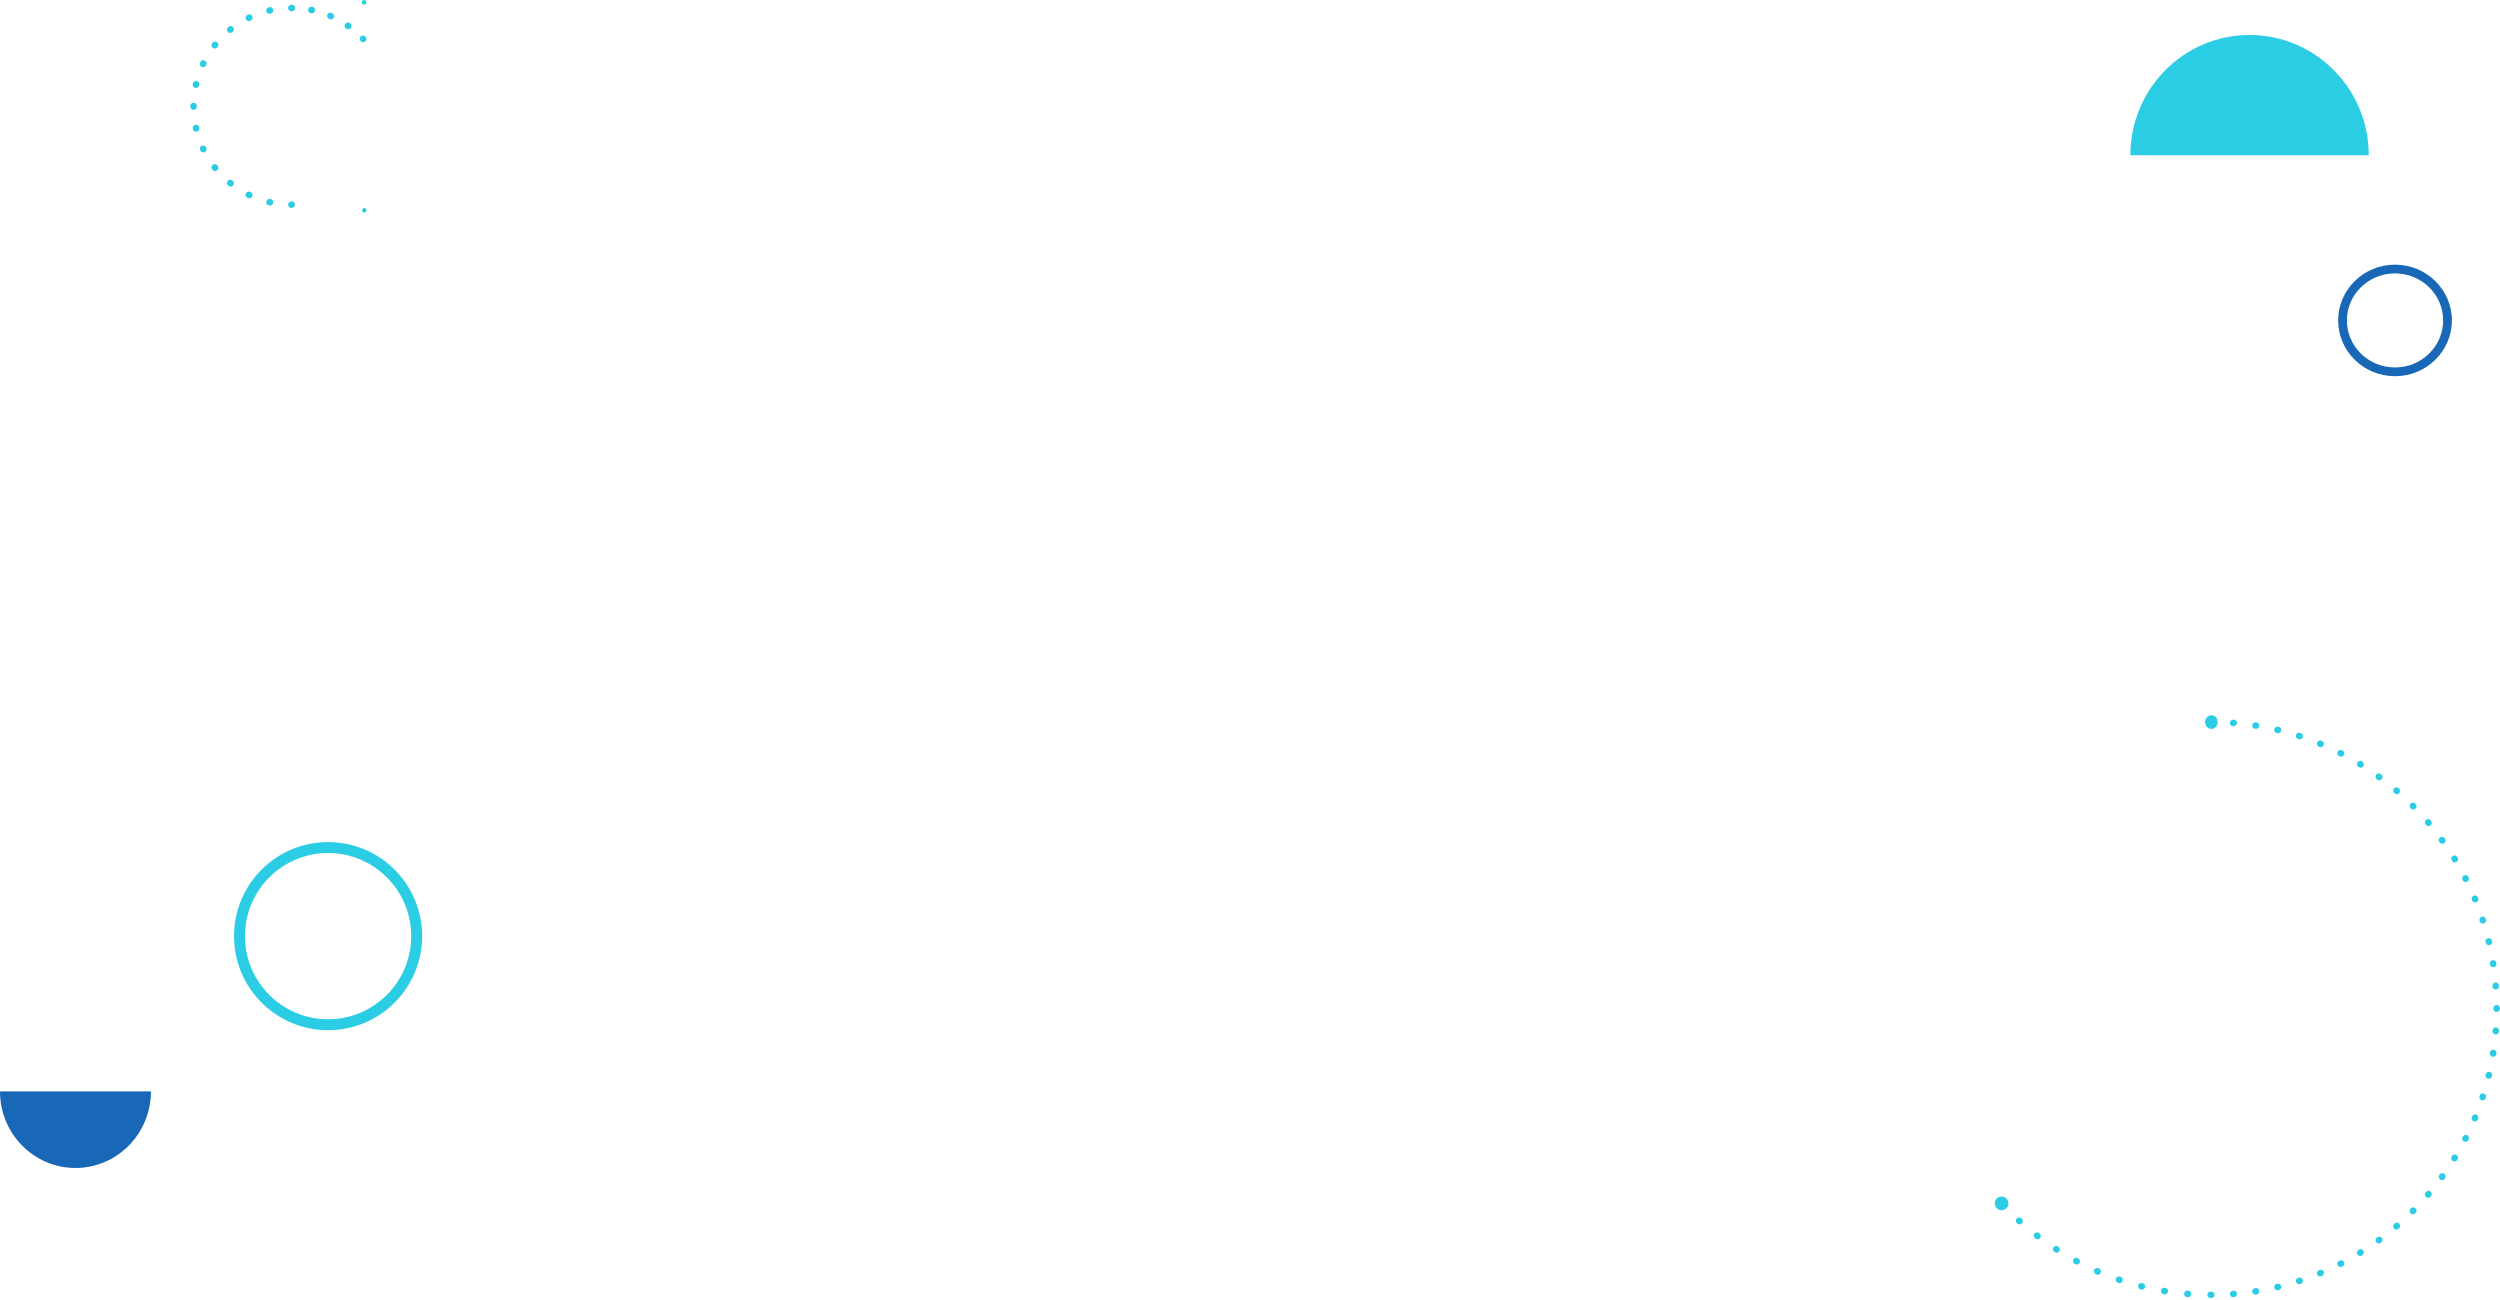
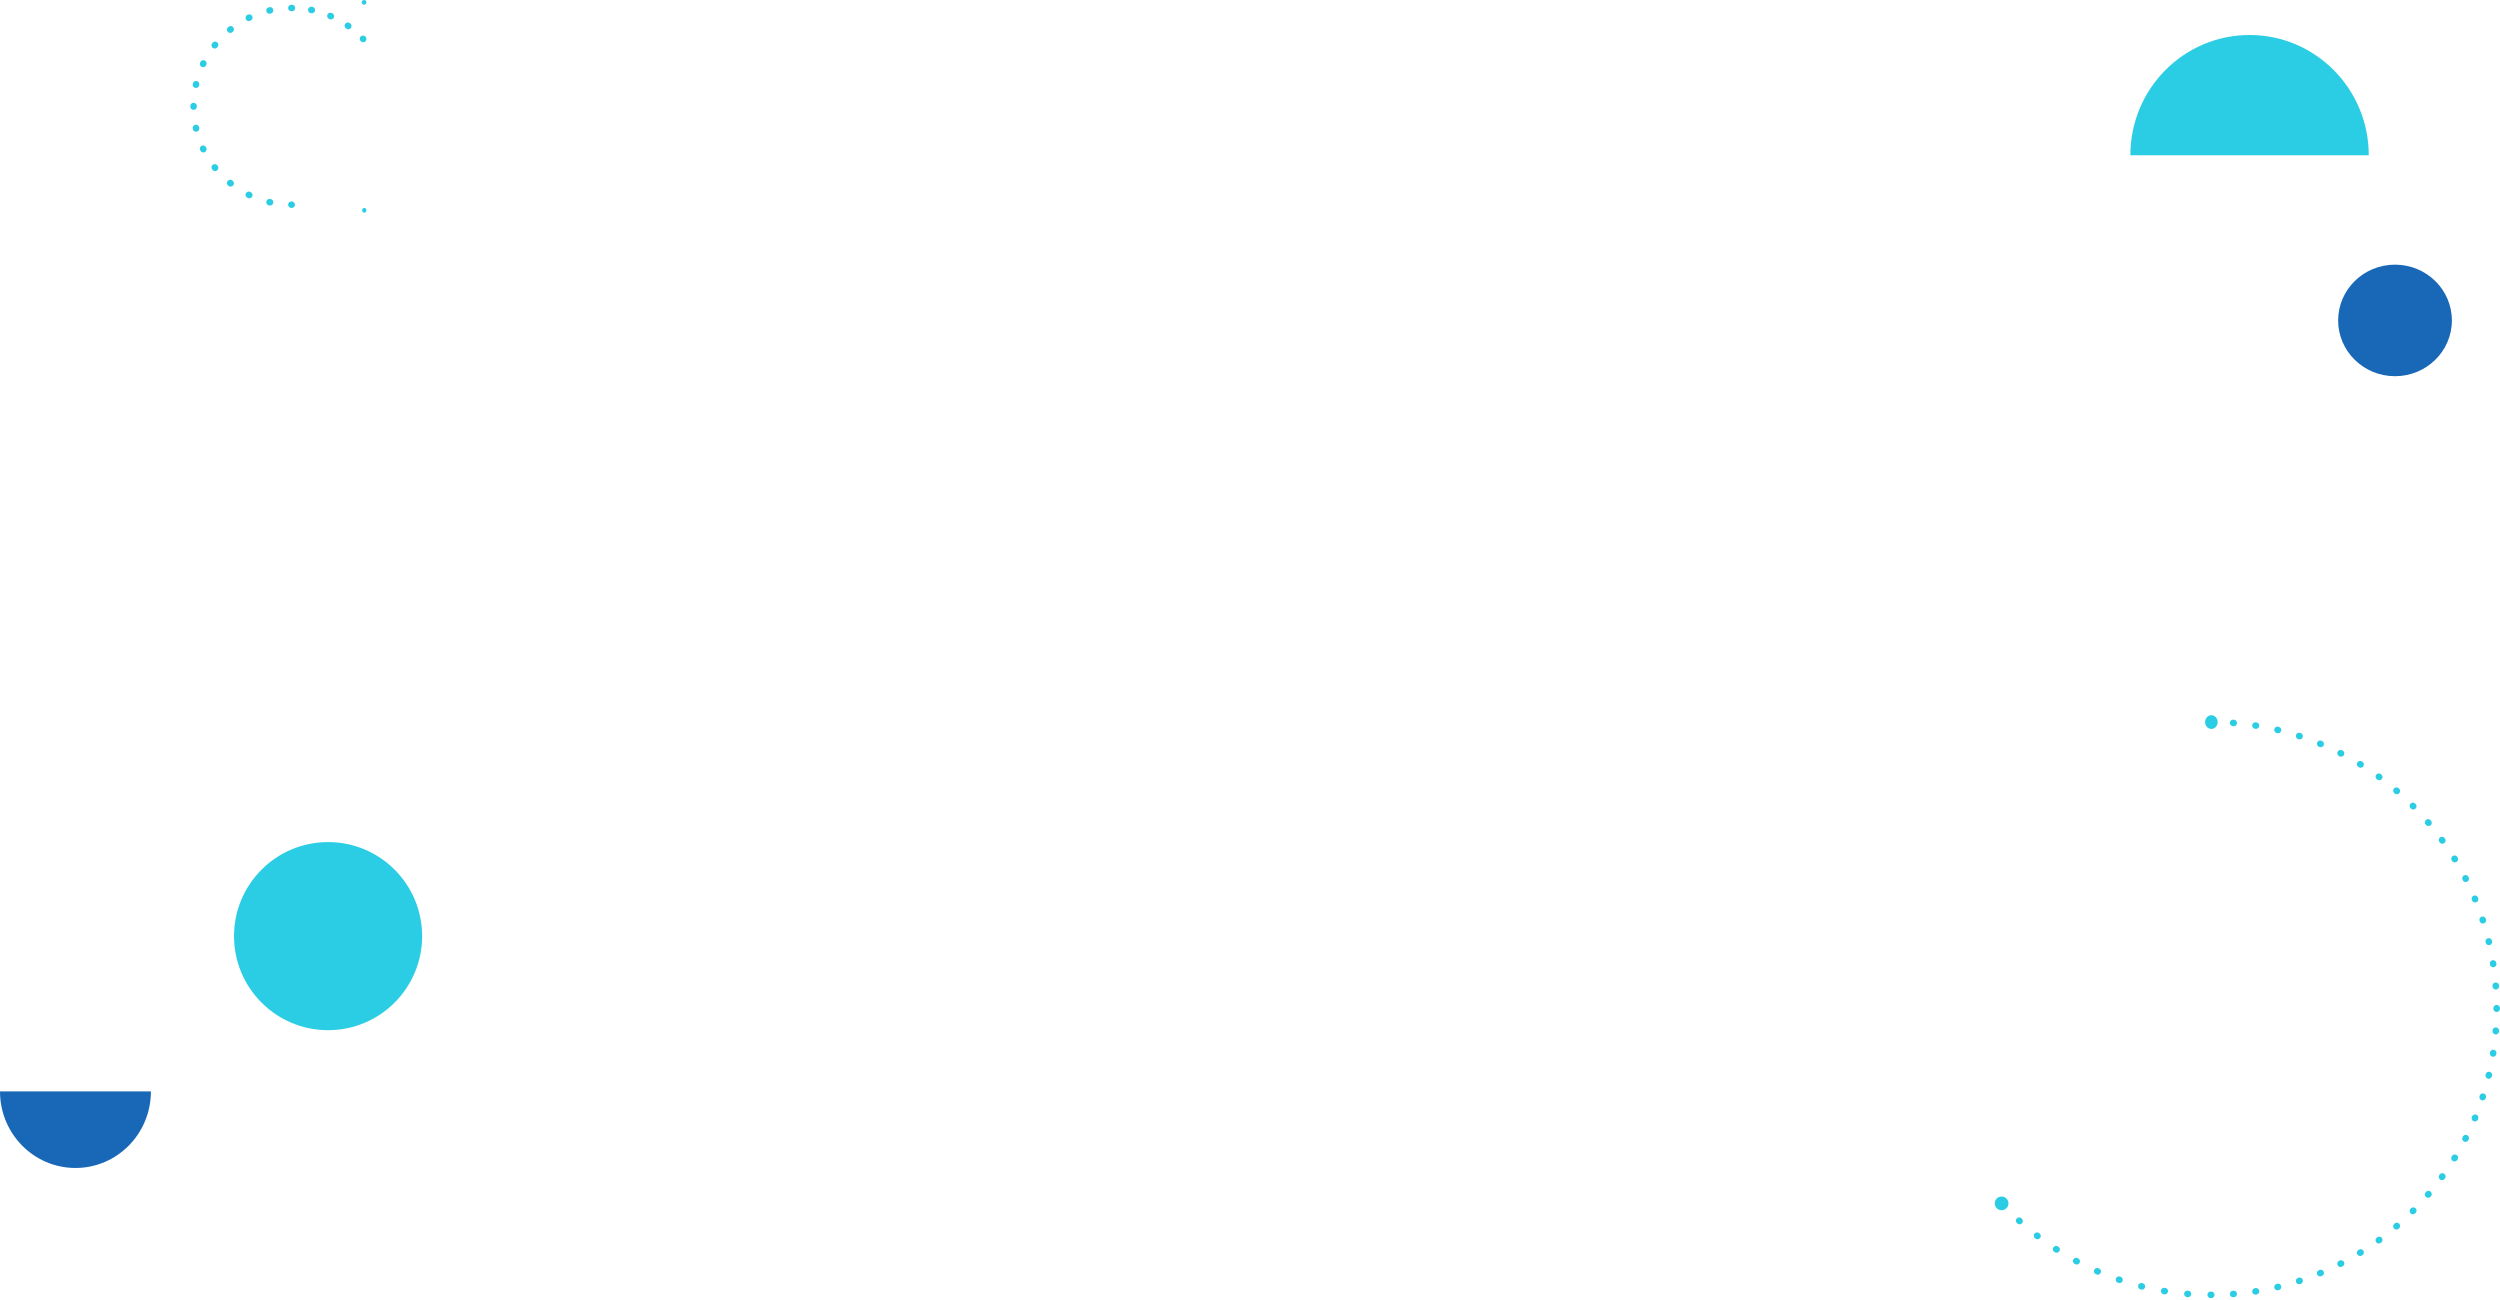
<svg xmlns="http://www.w3.org/2000/svg" width="1143" height="594" viewBox="0 0 1143 594" fill="none">
-   <path fill-rule="evenodd" clip-rule="evenodd" d="M1095 168C1107.22 168 1117 158.301 1117 146.5C1117 134.699 1107.22 125 1095 125C1082.78 125 1073 134.699 1073 146.5C1073 158.301 1082.78 168 1095 168ZM1095 172C1109.36 172 1121 160.583 1121 146.5C1121 132.417 1109.36 121 1095 121C1080.64 121 1069 132.417 1069 146.5C1069 160.583 1080.64 172 1095 172Z" fill="#1868B7" />
+   <path fillRule="evenodd" clipRule="evenodd" d="M1095 168C1107.22 168 1117 158.301 1117 146.5C1117 134.699 1107.22 125 1095 125C1082.78 125 1073 134.699 1073 146.5C1073 158.301 1082.78 168 1095 168ZM1095 172C1109.36 172 1121 160.583 1121 146.5C1121 132.417 1109.36 121 1095 121C1080.64 121 1069 132.417 1069 146.5C1069 160.583 1080.64 172 1095 172Z" fill="#1868B7" />
  <path d="M1028.5 16C998.4 16 974 40.624 974 71H1083C1083 40.624 1058.6 16 1028.5 16Z" fill="#2BCDE4" />
-   <path fill-rule="evenodd" clip-rule="evenodd" d="M150 466C170.987 466 188 448.987 188 428C188 407.013 170.987 390 150 390C129.013 390 112 407.013 112 428C112 448.987 129.013 466 150 466ZM150 471C173.748 471 193 451.748 193 428C193 404.252 173.748 385 150 385C126.252 385 107 404.252 107 428C107 451.748 126.252 471 150 471Z" fill="#2BCDE4" />
+   <path fillRule="evenodd" clipRule="evenodd" d="M150 466C170.987 466 188 448.987 188 428C188 407.013 170.987 390 150 390C129.013 390 112 407.013 112 428C112 448.987 129.013 466 150 466ZM150 471C173.748 471 193 451.748 193 428C193 404.252 173.748 385 150 385C126.252 385 107 404.252 107 428C107 451.748 126.252 471 150 471Z" fill="#2BCDE4" />
  <path d="M1011.05 333.272C1012.64 333.272 1013.92 331.868 1013.92 330.136C1013.92 328.404 1012.64 327 1011.05 327C1009.46 327 1008.17 328.404 1008.17 330.136C1008.17 331.868 1009.46 333.272 1011.05 333.272Z" fill="#2BCDE4" />
  <path d="M915.136 553.322C916.868 553.322 918.272 551.917 918.272 550.185C918.272 548.453 916.868 547.049 915.136 547.049C913.404 547.049 912 548.453 912 550.185C912 551.917 913.404 553.322 915.136 553.322Z" fill="#2BCDE4" />
-   <path fill-rule="evenodd" clip-rule="evenodd" d="M914.633 549.605C914.028 550.171 913.998 551.12 914.564 551.725L914.654 551.821C915.221 552.425 916.17 552.455 916.774 551.888C917.378 551.321 917.408 550.371 916.841 549.768L916.753 549.674C916.187 549.069 915.237 549.038 914.633 549.605ZM922.058 557.087C921.501 557.7 921.547 558.649 922.16 559.206L922.355 559.383C922.969 559.939 923.917 559.892 924.473 559.278C925.029 558.664 924.982 557.715 924.368 557.159L924.177 556.986C923.564 556.429 922.616 556.474 922.058 557.087ZM930.161 564.031C929.656 564.688 929.778 565.629 930.434 566.135L930.643 566.296C931.3 566.8 932.242 566.676 932.746 566.019C933.25 565.361 933.126 564.42 932.469 563.916L932.265 563.759C931.609 563.253 930.667 563.375 930.161 564.031ZM938.802 570.294C938.351 570.99 938.55 571.918 939.245 572.369L939.466 572.512C940.162 572.961 941.091 572.761 941.54 572.065C941.989 571.369 941.789 570.44 941.093 569.991L940.877 569.851C940.181 569.401 939.253 569.599 938.802 570.294ZM947.925 575.832C947.532 576.562 947.806 577.471 948.536 577.864L948.768 577.988C949.498 578.379 950.407 578.103 950.798 577.373C951.189 576.642 950.913 575.733 950.183 575.342L949.956 575.221C949.226 574.829 948.317 575.102 947.925 575.832ZM957.469 580.604C957.138 581.364 957.486 582.248 958.245 582.579L958.487 582.683C959.247 583.013 960.13 582.664 960.459 581.904C960.789 581.144 960.44 580.26 959.679 579.931L959.444 579.828C958.684 579.497 957.8 579.845 957.469 580.604ZM967.374 584.576C967.106 585.36 967.525 586.212 968.31 586.479C968.393 586.508 968.476 586.536 968.559 586.564C969.344 586.83 970.195 586.409 970.461 585.625C970.727 584.84 970.306 583.988 969.521 583.723L969.278 583.64C968.493 583.373 967.641 583.792 967.374 584.576ZM977.572 587.718C977.37 588.521 977.858 589.336 978.662 589.538L978.917 589.602C979.721 589.802 980.535 589.313 980.735 588.509C980.935 587.705 980.446 586.891 979.642 586.691L979.392 586.628C978.589 586.427 977.774 586.914 977.572 587.718ZM987.995 590.009C987.86 590.826 988.413 591.598 989.231 591.733L989.491 591.776C990.309 591.909 991.079 591.355 991.213 590.537C991.346 589.719 990.791 588.948 989.974 588.815L989.836 588.793L989.719 588.773C988.902 588.638 988.13 589.192 987.995 590.009ZM998.571 591.437C998.504 592.262 999.118 592.987 999.944 593.054L1000.08 593.066L1000.21 593.076C1001.03 593.142 1001.76 592.526 1001.82 591.7C1001.89 590.874 1001.27 590.151 1000.45 590.085L1000.33 590.076L1000.19 590.064C999.363 589.997 998.639 590.611 998.571 591.437ZM1009.23 591.998C1009.23 592.827 1009.9 593.499 1010.73 593.5L1010.99 593.5C1011.81 593.499 1012.49 592.827 1012.49 591.999C1012.48 591.17 1011.81 590.499 1010.98 590.5L1010.73 590.5C1009.9 590.499 1009.23 591.17 1009.23 591.998ZM1009.36 330.136C1009.36 330.965 1010.03 331.636 1010.86 331.636L1010.98 331.636C1011.81 331.637 1012.48 330.966 1012.49 330.138C1012.49 329.309 1011.81 328.637 1010.99 328.636L1010.86 328.636C1010.03 328.636 1009.36 329.308 1009.36 330.136ZM1019.51 330.41C1019.44 331.236 1020.06 331.957 1020.89 332.021L1021.14 332.04C1021.96 332.105 1022.68 331.489 1022.75 330.663C1022.81 329.837 1022.2 329.115 1021.37 329.049L1021.12 329.03C1020.29 328.966 1019.57 329.584 1019.51 330.41ZM1019.51 591.726C1019.57 592.552 1020.29 593.17 1021.12 593.106L1021.37 593.087C1022.2 593.021 1022.81 592.299 1022.75 591.473C1022.68 590.647 1021.96 590.031 1021.14 590.096L1020.89 590.115C1020.06 590.179 1019.44 590.9 1019.51 591.726ZM1029.72 331.482C1029.59 332.301 1030.15 333.068 1030.97 333.196L1031.21 333.235C1032.03 333.365 1032.8 332.807 1032.93 331.989C1033.06 331.171 1032.5 330.402 1031.68 330.272L1031.43 330.232C1030.61 330.104 1029.84 330.664 1029.72 331.482ZM1029.72 590.654C1029.84 591.472 1030.61 592.032 1031.43 591.904L1031.68 591.864C1032.5 591.734 1033.06 590.966 1032.93 590.147C1032.8 589.329 1032.03 588.771 1031.21 588.901L1030.97 588.94C1030.15 589.068 1029.59 589.836 1029.72 590.654ZM1039.82 333.357C1039.62 334.163 1040.12 334.972 1040.93 335.165L1041.17 335.222C1041.97 335.417 1042.78 334.921 1042.98 334.116C1043.17 333.311 1042.68 332.5 1041.87 332.306L1041.62 332.247C1040.82 332.054 1040.01 332.551 1039.82 333.357ZM1039.82 588.779C1040.01 589.585 1040.82 590.082 1041.62 589.889L1041.87 589.83C1042.68 589.636 1043.17 588.825 1042.98 588.02C1042.78 587.215 1041.97 586.719 1041.17 586.914L1040.93 586.971C1040.12 587.164 1039.62 587.973 1039.82 588.779ZM1049.73 336.025C1049.48 336.813 1049.91 337.659 1050.69 337.915L1050.93 337.992C1051.72 338.249 1052.56 337.82 1052.82 337.032C1053.08 336.245 1052.65 335.398 1051.86 335.14L1051.62 335.062C1050.83 334.806 1049.99 335.237 1049.73 336.025ZM1049.73 586.111C1049.99 586.899 1050.83 587.33 1051.62 587.074L1051.86 586.996C1052.65 586.738 1053.08 585.891 1052.82 585.104C1052.56 584.316 1051.72 583.887 1050.93 584.144L1050.69 584.221C1049.91 584.477 1049.48 585.323 1049.73 586.111ZM1059.4 339.471C1059.09 340.236 1059.45 341.114 1060.21 341.431L1060.44 341.526C1061.21 341.845 1062.09 341.484 1062.4 340.72C1062.72 339.955 1062.36 339.077 1061.6 338.758L1061.36 338.661C1060.6 338.343 1059.72 338.706 1059.4 339.471ZM1059.4 582.665C1059.72 583.43 1060.6 583.793 1061.36 583.476L1061.6 583.378C1062.36 583.059 1062.72 582.181 1062.4 581.416C1062.09 580.652 1061.21 580.291 1060.44 580.61L1060.21 580.705C1059.45 581.022 1059.09 581.9 1059.4 582.665ZM1068.78 343.673C1068.4 344.411 1068.69 345.314 1069.43 345.691L1069.65 345.804C1070.39 346.183 1071.29 345.892 1071.67 345.156C1072.05 344.419 1071.76 343.514 1071.02 343.136L1070.79 343.02C1070.06 342.643 1069.15 342.935 1068.78 343.673ZM1068.78 578.463C1069.15 579.201 1070.06 579.493 1070.79 579.116L1071.02 579C1071.76 578.622 1072.05 577.717 1071.67 576.981C1071.29 576.244 1070.39 575.953 1069.65 576.332L1069.43 576.445C1068.69 576.822 1068.4 577.725 1068.78 578.463ZM1077.78 348.601C1077.35 349.306 1077.57 350.23 1078.28 350.664L1078.49 350.794C1079.19 351.23 1080.12 351.011 1080.55 350.307C1080.99 349.602 1080.77 348.677 1080.06 348.242L1079.85 348.109C1079.14 347.675 1078.22 347.895 1077.78 348.601ZM1077.78 573.535C1078.22 574.241 1079.14 574.461 1079.85 574.027L1080.06 573.894C1080.77 573.459 1080.99 572.534 1080.55 571.83C1080.12 571.125 1079.19 570.906 1078.49 571.342L1078.28 571.472C1077.57 571.906 1077.35 572.83 1077.78 573.535ZM1086.38 354.223C1085.89 354.892 1086.04 355.831 1086.71 356.319L1086.91 356.465C1087.57 356.954 1088.51 356.809 1089 356.14C1089.49 355.472 1089.35 354.533 1088.68 354.044L1088.47 353.894C1087.8 353.406 1086.87 353.553 1086.38 354.223ZM1086.38 567.913C1086.87 568.583 1087.8 568.73 1088.47 568.242L1088.68 568.092C1089.35 567.603 1089.49 566.664 1089 565.996C1088.51 565.327 1087.57 565.182 1086.91 565.671L1086.71 565.817C1086.04 566.306 1085.89 567.244 1086.38 567.913ZM1094.5 360.5C1093.97 361.13 1094.04 362.077 1094.67 362.615L1094.86 362.777C1095.48 363.317 1096.43 363.245 1096.97 362.617C1097.51 361.989 1097.44 361.042 1096.81 360.502L1096.62 360.337C1095.99 359.798 1095.04 359.871 1094.5 360.5ZM1094.5 561.636C1095.04 562.265 1095.99 562.338 1096.62 561.799L1096.81 561.634C1097.44 561.094 1097.51 560.147 1096.97 559.519C1096.43 558.891 1095.48 558.819 1094.86 559.359L1094.67 559.521C1094.04 560.059 1093.97 561.006 1094.5 561.636ZM1102.12 367.394C1101.53 367.979 1101.53 368.929 1102.11 369.515L1102.29 369.691C1102.87 370.278 1103.82 370.281 1104.41 369.697C1105 369.113 1105 368.163 1104.42 367.575L1104.24 367.396C1103.65 366.81 1102.7 366.809 1102.12 367.394ZM1102.12 554.742C1102.7 555.327 1103.65 555.327 1104.24 554.74L1104.42 554.561C1105 553.973 1105 553.023 1104.41 552.439C1103.82 551.855 1102.87 551.858 1102.29 552.445L1102.11 552.621C1101.53 553.207 1101.53 554.157 1102.12 554.742ZM1109.17 374.86C1108.54 375.398 1108.46 376.344 1109 376.975L1109.16 377.163C1109.7 377.794 1110.64 377.871 1111.28 377.335C1111.91 376.798 1111.98 375.851 1111.45 375.22L1111.28 375.027C1110.74 374.397 1109.8 374.322 1109.17 374.86ZM1109.17 547.276C1109.8 547.814 1110.74 547.739 1111.28 547.109L1111.45 546.916C1111.98 546.285 1111.91 545.338 1111.28 544.802C1110.64 544.265 1109.7 544.342 1109.16 544.973L1109 545.162C1108.46 545.792 1108.54 546.739 1109.17 547.276ZM1115.61 382.853C1114.94 383.34 1114.8 384.278 1115.28 384.948L1115.43 385.149C1115.91 385.82 1116.85 385.97 1117.52 385.485C1118.19 384.999 1118.34 384.061 1117.86 383.39L1117.71 383.185C1117.22 382.515 1116.29 382.366 1115.61 382.853ZM1115.61 539.283C1116.29 539.77 1117.22 539.621 1117.71 538.951L1117.86 538.746C1118.34 538.075 1118.19 537.137 1117.52 536.651C1116.85 536.166 1115.91 536.316 1115.43 536.987L1115.28 537.188C1114.8 537.858 1114.94 538.796 1115.61 539.283ZM1121.42 391.326C1120.71 391.759 1120.49 392.683 1120.92 393.389L1121.05 393.6C1121.48 394.307 1122.41 394.531 1123.11 394.099C1123.82 393.667 1124.05 392.744 1123.61 392.037L1123.48 391.821C1123.05 391.115 1122.12 390.893 1121.42 391.326ZM1121.42 530.81C1122.12 531.243 1123.05 531.022 1123.48 530.315L1123.61 530.099C1124.05 529.392 1123.82 528.469 1123.11 528.037C1122.41 527.605 1121.48 527.829 1121.05 528.536L1120.92 528.747C1120.49 529.454 1120.71 530.377 1121.42 530.81ZM1126.54 400.225C1125.8 400.602 1125.51 401.505 1125.88 402.243L1126 402.464C1126.37 403.202 1127.27 403.498 1128.01 403.123C1128.75 402.748 1129.05 401.845 1128.67 401.106L1128.56 400.88C1128.18 400.142 1127.28 399.849 1126.54 400.225ZM1126.54 521.911C1127.28 522.287 1128.18 521.994 1128.56 521.256L1128.67 521.03C1129.05 520.291 1128.75 519.388 1128.01 519.013C1127.27 518.639 1126.37 518.934 1126 519.672L1125.88 519.893C1125.51 520.631 1125.8 521.534 1126.54 521.911ZM1130.95 409.502C1130.18 409.819 1129.82 410.696 1130.14 411.462L1130.23 411.69C1130.55 412.456 1131.42 412.821 1132.19 412.506C1132.96 412.19 1133.32 411.314 1133 410.548L1132.91 410.314C1132.59 409.548 1131.71 409.185 1130.95 409.502ZM1130.95 512.634C1131.71 512.951 1132.59 512.588 1132.91 511.822L1133 511.589C1133.32 510.823 1132.96 509.946 1132.19 509.63C1131.42 509.315 1130.55 509.68 1130.23 510.446L1130.14 510.674C1129.82 511.44 1130.18 512.317 1130.95 512.634ZM1134.61 419.094C1133.82 419.35 1133.39 420.196 1133.65 420.984L1133.72 421.22C1133.98 422.008 1134.82 422.442 1135.61 422.187C1136.4 421.933 1136.83 421.088 1136.58 420.299L1136.5 420.058C1136.25 419.27 1135.4 418.839 1134.61 419.094ZM1134.61 503.042C1135.4 503.297 1136.25 502.866 1136.5 502.078L1136.58 501.837C1136.83 501.048 1136.4 500.203 1135.61 499.949C1134.82 499.694 1133.98 500.128 1133.72 500.916L1133.65 501.152C1133.39 501.94 1133.82 502.786 1134.61 503.042ZM1137.51 428.946C1136.7 429.138 1136.2 429.948 1136.4 430.754L1136.45 430.994C1136.65 431.8 1137.45 432.299 1138.26 432.107C1139.07 431.916 1139.56 431.108 1139.37 430.301L1139.31 430.055C1139.12 429.25 1138.31 428.753 1137.51 428.946ZM1137.51 493.19C1138.31 493.383 1139.12 492.886 1139.31 492.081L1139.37 491.835C1139.56 491.029 1139.07 490.22 1138.26 490.029C1137.45 489.837 1136.65 490.336 1136.45 491.142L1136.4 491.382C1136.2 492.188 1136.7 492.998 1137.51 493.19ZM1139.62 438.999C1138.8 439.128 1138.24 439.895 1138.37 440.714L1138.41 440.959C1138.54 441.778 1139.3 442.338 1140.12 442.211C1140.94 442.084 1141.5 441.317 1141.37 440.498L1141.33 440.247C1141.2 439.429 1140.44 438.87 1139.62 438.999ZM1139.62 483.137C1140.44 483.266 1141.2 482.707 1141.33 481.889L1141.37 481.638C1141.5 480.819 1140.94 480.053 1140.12 479.925C1139.3 479.798 1138.54 480.358 1138.41 481.177L1138.37 481.422C1138.24 482.241 1138.8 483.009 1139.62 483.137ZM1140.93 449.178C1140.11 449.242 1139.49 449.964 1139.56 450.79L1139.58 451.037C1139.64 451.863 1140.36 452.482 1141.19 452.419C1142.01 452.355 1142.63 451.635 1142.57 450.809L1142.55 450.556C1142.48 449.73 1141.76 449.113 1140.93 449.178ZM1140.93 472.958C1141.76 473.023 1142.48 472.406 1142.55 471.58L1142.57 471.327C1142.63 470.501 1142.01 469.781 1141.19 469.718C1140.36 469.654 1139.64 470.273 1139.58 471.099L1139.56 471.346C1139.49 472.172 1140.11 472.894 1140.93 472.958ZM1141.46 459.442C1140.63 459.443 1139.96 460.115 1139.96 460.943L1139.96 461.193C1139.96 462.021 1140.63 462.693 1141.46 462.694C1142.28 462.695 1142.96 462.024 1142.96 461.195L1142.96 460.941C1142.96 460.112 1142.28 459.441 1141.46 459.442Z" fill="#2BCDE4" />
+   <path fillRule="evenodd" clipRule="evenodd" d="M914.633 549.605C914.028 550.171 913.998 551.12 914.564 551.725L914.654 551.821C915.221 552.425 916.17 552.455 916.774 551.888C917.378 551.321 917.408 550.371 916.841 549.768L916.753 549.674C916.187 549.069 915.237 549.038 914.633 549.605ZM922.058 557.087C921.501 557.7 921.547 558.649 922.16 559.206L922.355 559.383C922.969 559.939 923.917 559.892 924.473 559.278C925.029 558.664 924.982 557.715 924.368 557.159L924.177 556.986C923.564 556.429 922.616 556.474 922.058 557.087ZM930.161 564.031C929.656 564.688 929.778 565.629 930.434 566.135L930.643 566.296C931.3 566.8 932.242 566.676 932.746 566.019C933.25 565.361 933.126 564.42 932.469 563.916L932.265 563.759C931.609 563.253 930.667 563.375 930.161 564.031ZM938.802 570.294C938.351 570.99 938.55 571.918 939.245 572.369L939.466 572.512C940.162 572.961 941.091 572.761 941.54 572.065C941.989 571.369 941.789 570.44 941.093 569.991L940.877 569.851C940.181 569.401 939.253 569.599 938.802 570.294ZM947.925 575.832C947.532 576.562 947.806 577.471 948.536 577.864L948.768 577.988C949.498 578.379 950.407 578.103 950.798 577.373C951.189 576.642 950.913 575.733 950.183 575.342L949.956 575.221C949.226 574.829 948.317 575.102 947.925 575.832ZM957.469 580.604C957.138 581.364 957.486 582.248 958.245 582.579L958.487 582.683C959.247 583.013 960.13 582.664 960.459 581.904C960.789 581.144 960.44 580.26 959.679 579.931L959.444 579.828C958.684 579.497 957.8 579.845 957.469 580.604ZM967.374 584.576C967.106 585.36 967.525 586.212 968.31 586.479C968.393 586.508 968.476 586.536 968.559 586.564C969.344 586.83 970.195 586.409 970.461 585.625C970.727 584.84 970.306 583.988 969.521 583.723L969.278 583.64C968.493 583.373 967.641 583.792 967.374 584.576ZM977.572 587.718C977.37 588.521 977.858 589.336 978.662 589.538L978.917 589.602C979.721 589.802 980.535 589.313 980.735 588.509C980.935 587.705 980.446 586.891 979.642 586.691L979.392 586.628C978.589 586.427 977.774 586.914 977.572 587.718ZM987.995 590.009C987.86 590.826 988.413 591.598 989.231 591.733L989.491 591.776C990.309 591.909 991.079 591.355 991.213 590.537C991.346 589.719 990.791 588.948 989.974 588.815L989.836 588.793L989.719 588.773C988.902 588.638 988.13 589.192 987.995 590.009ZM998.571 591.437C998.504 592.262 999.118 592.987 999.944 593.054L1000.08 593.066L1000.21 593.076C1001.03 593.142 1001.76 592.526 1001.82 591.7C1001.89 590.874 1001.27 590.151 1000.45 590.085L1000.33 590.076L1000.19 590.064C999.363 589.997 998.639 590.611 998.571 591.437ZM1009.23 591.998C1009.23 592.827 1009.9 593.499 1010.73 593.5L1010.99 593.5C1011.81 593.499 1012.49 592.827 1012.49 591.999C1012.48 591.17 1011.81 590.499 1010.98 590.5L1010.73 590.5C1009.9 590.499 1009.23 591.17 1009.23 591.998ZM1009.36 330.136C1009.36 330.965 1010.03 331.636 1010.86 331.636L1010.98 331.636C1011.81 331.637 1012.48 330.966 1012.49 330.138C1012.49 329.309 1011.81 328.637 1010.99 328.636L1010.86 328.636C1010.03 328.636 1009.36 329.308 1009.36 330.136ZM1019.51 330.41C1019.44 331.236 1020.06 331.957 1020.89 332.021L1021.14 332.04C1021.96 332.105 1022.68 331.489 1022.75 330.663C1022.81 329.837 1022.2 329.115 1021.37 329.049L1021.12 329.03C1020.29 328.966 1019.57 329.584 1019.51 330.41ZM1019.51 591.726C1019.57 592.552 1020.29 593.17 1021.12 593.106L1021.37 593.087C1022.2 593.021 1022.81 592.299 1022.75 591.473C1022.68 590.647 1021.96 590.031 1021.14 590.096L1020.89 590.115C1020.06 590.179 1019.44 590.9 1019.51 591.726ZM1029.72 331.482C1029.59 332.301 1030.15 333.068 1030.97 333.196L1031.21 333.235C1032.03 333.365 1032.8 332.807 1032.93 331.989C1033.06 331.171 1032.5 330.402 1031.68 330.272L1031.43 330.232C1030.61 330.104 1029.84 330.664 1029.72 331.482ZM1029.72 590.654C1029.84 591.472 1030.61 592.032 1031.43 591.904L1031.68 591.864C1032.5 591.734 1033.06 590.966 1032.93 590.147C1032.8 589.329 1032.03 588.771 1031.21 588.901L1030.97 588.94C1030.15 589.068 1029.59 589.836 1029.72 590.654ZM1039.82 333.357C1039.62 334.163 1040.12 334.972 1040.93 335.165L1041.17 335.222C1041.97 335.417 1042.78 334.921 1042.98 334.116C1043.17 333.311 1042.68 332.5 1041.87 332.306L1041.62 332.247C1040.82 332.054 1040.01 332.551 1039.82 333.357ZM1039.82 588.779C1040.01 589.585 1040.82 590.082 1041.62 589.889L1041.87 589.83C1042.68 589.636 1043.17 588.825 1042.98 588.02C1042.78 587.215 1041.97 586.719 1041.17 586.914L1040.93 586.971C1040.12 587.164 1039.62 587.973 1039.82 588.779ZM1049.73 336.025C1049.48 336.813 1049.91 337.659 1050.69 337.915L1050.93 337.992C1051.72 338.249 1052.56 337.82 1052.82 337.032C1053.08 336.245 1052.65 335.398 1051.86 335.14L1051.62 335.062C1050.83 334.806 1049.99 335.237 1049.73 336.025ZM1049.73 586.111C1049.99 586.899 1050.83 587.33 1051.62 587.074L1051.86 586.996C1052.65 586.738 1053.08 585.891 1052.82 585.104C1052.56 584.316 1051.72 583.887 1050.93 584.144L1050.69 584.221C1049.91 584.477 1049.48 585.323 1049.73 586.111ZM1059.4 339.471C1059.09 340.236 1059.45 341.114 1060.21 341.431L1060.44 341.526C1061.21 341.845 1062.09 341.484 1062.4 340.72C1062.72 339.955 1062.36 339.077 1061.6 338.758L1061.36 338.661C1060.6 338.343 1059.72 338.706 1059.4 339.471ZM1059.4 582.665C1059.72 583.43 1060.6 583.793 1061.36 583.476L1061.6 583.378C1062.36 583.059 1062.72 582.181 1062.4 581.416C1062.09 580.652 1061.21 580.291 1060.44 580.61L1060.21 580.705C1059.45 581.022 1059.09 581.9 1059.4 582.665ZM1068.78 343.673C1068.4 344.411 1068.69 345.314 1069.43 345.691L1069.65 345.804C1070.39 346.183 1071.29 345.892 1071.67 345.156C1072.05 344.419 1071.76 343.514 1071.02 343.136L1070.79 343.02C1070.06 342.643 1069.15 342.935 1068.78 343.673ZM1068.78 578.463C1069.15 579.201 1070.06 579.493 1070.79 579.116L1071.02 579C1071.76 578.622 1072.05 577.717 1071.67 576.981C1071.29 576.244 1070.39 575.953 1069.65 576.332L1069.43 576.445C1068.69 576.822 1068.4 577.725 1068.78 578.463ZM1077.78 348.601C1077.35 349.306 1077.57 350.23 1078.28 350.664L1078.49 350.794C1079.19 351.23 1080.12 351.011 1080.55 350.307C1080.99 349.602 1080.77 348.677 1080.06 348.242L1079.85 348.109C1079.14 347.675 1078.22 347.895 1077.78 348.601ZM1077.78 573.535C1078.22 574.241 1079.14 574.461 1079.85 574.027L1080.06 573.894C1080.77 573.459 1080.99 572.534 1080.55 571.83C1080.12 571.125 1079.19 570.906 1078.49 571.342L1078.28 571.472C1077.57 571.906 1077.35 572.83 1077.78 573.535ZM1086.38 354.223C1085.89 354.892 1086.04 355.831 1086.71 356.319L1086.91 356.465C1087.57 356.954 1088.51 356.809 1089 356.14C1089.49 355.472 1089.35 354.533 1088.68 354.044L1088.47 353.894C1087.8 353.406 1086.87 353.553 1086.38 354.223ZM1086.38 567.913C1086.87 568.583 1087.8 568.73 1088.47 568.242L1088.68 568.092C1089.35 567.603 1089.49 566.664 1089 565.996C1088.51 565.327 1087.57 565.182 1086.91 565.671L1086.71 565.817C1086.04 566.306 1085.89 567.244 1086.38 567.913ZM1094.5 360.5C1093.97 361.13 1094.04 362.077 1094.67 362.615L1094.86 362.777C1095.48 363.317 1096.43 363.245 1096.97 362.617C1097.51 361.989 1097.44 361.042 1096.81 360.502L1096.62 360.337C1095.99 359.798 1095.04 359.871 1094.5 360.5ZM1094.5 561.636C1095.04 562.265 1095.99 562.338 1096.62 561.799L1096.81 561.634C1097.44 561.094 1097.51 560.147 1096.97 559.519C1096.43 558.891 1095.48 558.819 1094.86 559.359L1094.67 559.521C1094.04 560.059 1093.97 561.006 1094.5 561.636ZM1102.12 367.394C1101.53 367.979 1101.53 368.929 1102.11 369.515L1102.29 369.691C1102.87 370.278 1103.82 370.281 1104.41 369.697C1105 369.113 1105 368.163 1104.42 367.575L1104.24 367.396C1103.65 366.81 1102.7 366.809 1102.12 367.394ZM1102.12 554.742C1102.7 555.327 1103.65 555.327 1104.24 554.74L1104.42 554.561C1105 553.973 1105 553.023 1104.41 552.439C1103.82 551.855 1102.87 551.858 1102.29 552.445L1102.11 552.621C1101.53 553.207 1101.53 554.157 1102.12 554.742ZM1109.17 374.86C1108.54 375.398 1108.46 376.344 1109 376.975L1109.16 377.163C1109.7 377.794 1110.64 377.871 1111.28 377.335C1111.91 376.798 1111.98 375.851 1111.45 375.22L1111.28 375.027C1110.74 374.397 1109.8 374.322 1109.17 374.86ZM1109.17 547.276C1109.8 547.814 1110.74 547.739 1111.28 547.109L1111.45 546.916C1111.98 546.285 1111.91 545.338 1111.28 544.802C1110.64 544.265 1109.7 544.342 1109.16 544.973L1109 545.162C1108.46 545.792 1108.54 546.739 1109.17 547.276ZM1115.61 382.853C1114.94 383.34 1114.8 384.278 1115.28 384.948L1115.43 385.149C1115.91 385.82 1116.85 385.97 1117.52 385.485C1118.19 384.999 1118.34 384.061 1117.86 383.39L1117.71 383.185C1117.22 382.515 1116.29 382.366 1115.61 382.853ZM1115.61 539.283C1116.29 539.77 1117.22 539.621 1117.71 538.951L1117.86 538.746C1118.34 538.075 1118.19 537.137 1117.52 536.651C1116.85 536.166 1115.91 536.316 1115.43 536.987L1115.28 537.188C1114.8 537.858 1114.94 538.796 1115.61 539.283ZM1121.42 391.326C1120.71 391.759 1120.49 392.683 1120.92 393.389L1121.05 393.6C1121.48 394.307 1122.41 394.531 1123.11 394.099C1123.82 393.667 1124.05 392.744 1123.61 392.037L1123.48 391.821C1123.05 391.115 1122.12 390.893 1121.42 391.326ZM1121.42 530.81C1122.12 531.243 1123.05 531.022 1123.48 530.315L1123.61 530.099C1124.05 529.392 1123.82 528.469 1123.11 528.037C1122.41 527.605 1121.48 527.829 1121.05 528.536L1120.92 528.747C1120.49 529.454 1120.71 530.377 1121.42 530.81ZM1126.54 400.225C1125.8 400.602 1125.51 401.505 1125.88 402.243L1126 402.464C1126.37 403.202 1127.27 403.498 1128.01 403.123C1128.75 402.748 1129.05 401.845 1128.67 401.106L1128.56 400.88C1128.18 400.142 1127.28 399.849 1126.54 400.225ZM1126.54 521.911C1127.28 522.287 1128.18 521.994 1128.56 521.256L1128.67 521.03C1129.05 520.291 1128.75 519.388 1128.01 519.013C1127.27 518.639 1126.37 518.934 1126 519.672L1125.88 519.893C1125.51 520.631 1125.8 521.534 1126.54 521.911ZM1130.95 409.502C1130.18 409.819 1129.82 410.696 1130.14 411.462L1130.23 411.69C1130.55 412.456 1131.42 412.821 1132.19 412.506C1132.96 412.19 1133.32 411.314 1133 410.548L1132.91 410.314C1132.59 409.548 1131.71 409.185 1130.95 409.502ZM1130.95 512.634C1131.71 512.951 1132.59 512.588 1132.91 511.822L1133 511.589C1133.32 510.823 1132.96 509.946 1132.19 509.63C1131.42 509.315 1130.55 509.68 1130.23 510.446L1130.14 510.674C1129.82 511.44 1130.18 512.317 1130.95 512.634ZM1134.61 419.094C1133.82 419.35 1133.39 420.196 1133.65 420.984L1133.72 421.22C1133.98 422.008 1134.82 422.442 1135.61 422.187C1136.4 421.933 1136.83 421.088 1136.58 420.299L1136.5 420.058C1136.25 419.27 1135.4 418.839 1134.61 419.094ZM1134.61 503.042C1135.4 503.297 1136.25 502.866 1136.5 502.078L1136.58 501.837C1136.83 501.048 1136.4 500.203 1135.61 499.949C1134.82 499.694 1133.98 500.128 1133.72 500.916L1133.65 501.152C1133.39 501.94 1133.82 502.786 1134.61 503.042ZM1137.51 428.946C1136.7 429.138 1136.2 429.948 1136.4 430.754L1136.45 430.994C1136.65 431.8 1137.45 432.299 1138.26 432.107C1139.07 431.916 1139.56 431.108 1139.37 430.301L1139.31 430.055C1139.12 429.25 1138.31 428.753 1137.51 428.946ZM1137.51 493.19C1138.31 493.383 1139.12 492.886 1139.31 492.081L1139.37 491.835C1139.56 491.029 1139.07 490.22 1138.26 490.029C1137.45 489.837 1136.65 490.336 1136.45 491.142L1136.4 491.382C1136.2 492.188 1136.7 492.998 1137.51 493.19ZM1139.62 438.999C1138.8 439.128 1138.24 439.895 1138.37 440.714L1138.41 440.959C1138.54 441.778 1139.3 442.338 1140.12 442.211C1140.94 442.084 1141.5 441.317 1141.37 440.498L1141.33 440.247C1141.2 439.429 1140.44 438.87 1139.62 438.999ZM1139.62 483.137C1140.44 483.266 1141.2 482.707 1141.33 481.889L1141.37 481.638C1141.5 480.819 1140.94 480.053 1140.12 479.925C1139.3 479.798 1138.54 480.358 1138.41 481.177L1138.37 481.422C1138.24 482.241 1138.8 483.009 1139.62 483.137ZM1140.93 449.178C1140.11 449.242 1139.49 449.964 1139.56 450.79L1139.58 451.037C1139.64 451.863 1140.36 452.482 1141.19 452.419C1142.01 452.355 1142.63 451.635 1142.57 450.809L1142.55 450.556C1142.48 449.73 1141.76 449.113 1140.93 449.178ZM1140.93 472.958C1141.76 473.023 1142.48 472.406 1142.55 471.58L1142.57 471.327C1142.63 470.501 1142.01 469.781 1141.19 469.718C1140.36 469.654 1139.64 470.273 1139.58 471.099L1139.56 471.346C1139.49 472.172 1140.11 472.894 1140.93 472.958ZM1141.46 459.442C1140.63 459.443 1139.96 460.115 1139.96 460.943L1139.96 461.193C1139.96 462.021 1140.63 462.693 1141.46 462.694C1142.28 462.695 1142.96 462.024 1142.96 461.195L1142.96 460.941C1142.96 460.112 1142.28 459.441 1141.46 459.442Z" fill="#2BCDE4" />
  <path d="M34.5 534C53.554 534 69 518.33 69 499L-3.0598e-06 499C-1.36992e-06 518.33 15.446 534 34.5 534Z" fill="#1868B7" />
  <path d="M166.551 95.077C166.006 95.077 165.564 95.559 165.564 96.154C165.564 96.749 166.006 97.231 166.551 97.231C167.097 97.231 167.539 96.749 167.539 96.154C167.539 95.559 167.097 95.077 166.551 95.077Z" fill="#2BCDE4" />
-   <path fill-rule="evenodd" clip-rule="evenodd" d="M167.064 18.931C167.669 18.364 167.7 17.415 167.133 16.811L167.054 16.727C166.486 16.123 165.537 16.095 164.934 16.663C164.331 17.231 164.302 18.18 164.87 18.783L164.944 18.862C165.51 19.466 166.46 19.497 167.064 18.931ZM160.454 12.762C160.934 12.086 160.775 11.15 160.099 10.671C160.036 10.626 159.973 10.582 159.91 10.537C159.232 10.061 158.297 10.225 157.821 10.903C157.345 11.581 157.508 12.516 158.186 12.992C158.245 13.034 158.304 13.075 158.363 13.117C159.038 13.597 159.975 13.438 160.454 12.762ZM152.644 7.989C152.976 7.231 152.63 6.346 151.871 6.014C151.801 5.983 151.73 5.952 151.66 5.922C150.899 5.594 150.016 5.944 149.688 6.705C149.36 7.465 149.71 8.348 150.471 8.676C150.537 8.705 150.603 8.733 150.669 8.762C151.428 9.094 152.312 8.748 152.644 7.989ZM144.026 4.91C144.195 4.099 143.675 3.304 142.865 3.135C142.789 3.119 142.714 3.103 142.639 3.088C141.827 2.922 141.035 3.446 140.869 4.258C140.703 5.07 141.227 5.862 142.039 6.027C142.085 6.037 142.131 6.046 142.178 6.056C142.202 6.061 142.226 6.066 142.25 6.071C143.061 6.241 143.856 5.721 144.026 4.91ZM134.959 3.658C134.961 2.829 134.291 2.156 133.463 2.154L133.347 2.154L133.219 2.154C132.391 2.156 131.721 2.83 131.723 3.658C131.726 4.486 132.399 5.156 133.228 5.154L133.347 5.154L133.455 5.154C134.284 5.156 134.957 4.486 134.959 3.658ZM134.847 93.577C134.847 92.749 134.175 92.077 133.347 92.077L133.228 92.077C132.399 92.075 131.726 92.744 131.723 93.573C131.721 94.401 132.391 95.075 133.219 95.077L133.347 95.077C134.175 95.077 134.847 94.405 134.847 93.577ZM124.934 4.418C124.752 3.61 123.949 3.102 123.141 3.284C123.098 3.294 123.054 3.304 123.011 3.314C122.972 3.323 122.932 3.332 122.893 3.341C122.086 3.527 121.583 4.333 121.77 5.14C121.956 5.947 122.762 6.45 123.569 6.264C123.646 6.246 123.723 6.228 123.801 6.211C124.609 6.029 125.116 5.226 124.934 4.418ZM124.934 92.813C125.116 92.005 124.609 91.202 123.801 91.02C123.723 91.002 123.646 90.985 123.569 90.967C122.762 90.78 121.956 91.284 121.77 92.091C121.583 92.898 122.086 93.703 122.893 93.89C122.976 93.909 123.059 93.928 123.141 93.946C123.949 94.129 124.752 93.621 124.934 92.813ZM115.327 7.403C114.968 6.657 114.072 6.342 113.325 6.701C113.249 6.738 113.172 6.775 113.096 6.812C112.352 7.175 112.043 8.073 112.406 8.818C112.769 9.563 113.667 9.872 114.411 9.509C114.483 9.474 114.554 9.439 114.625 9.405C115.372 9.046 115.686 8.15 115.327 7.403ZM115.327 89.828C115.686 89.081 115.372 88.185 114.625 87.826C114.554 87.791 114.483 87.757 114.411 87.722C113.667 87.359 112.769 87.668 112.406 88.413C112.043 89.157 112.352 90.055 113.096 90.418C113.172 90.456 113.249 90.493 113.325 90.529C114.072 90.888 114.968 90.574 115.327 89.828ZM106.632 12.467C106.115 11.819 105.172 11.713 104.524 12.229C104.482 12.263 104.44 12.296 104.398 12.33C104.374 12.349 104.35 12.369 104.326 12.388C103.681 12.908 103.579 13.852 104.099 14.497C104.619 15.142 105.563 15.244 106.208 14.724C106.27 14.674 106.332 14.624 106.394 14.575C107.042 14.059 107.148 13.115 106.632 12.467ZM106.632 84.763C107.148 84.116 107.042 83.172 106.394 82.656C106.332 82.606 106.27 82.557 106.208 82.507C105.563 81.987 104.619 82.088 104.099 82.734C103.579 83.379 103.681 84.323 104.326 84.843C104.392 84.896 104.458 84.949 104.524 85.001C105.172 85.518 106.115 85.411 106.632 84.763ZM99.279 19.336C98.632 18.819 97.688 18.923 97.171 19.57C97.118 19.636 97.065 19.703 97.013 19.769C96.499 20.419 96.609 21.362 97.258 21.876C97.908 22.39 98.852 22.28 99.365 21.63C99.415 21.568 99.464 21.506 99.513 21.444C100.031 20.797 99.926 19.853 99.279 19.336ZM99.279 77.895C99.926 77.377 100.031 76.433 99.513 75.786C99.464 75.725 99.415 75.663 99.365 75.6C98.852 74.951 97.908 74.841 97.258 75.355C96.609 75.869 96.499 76.812 97.013 77.462C97.065 77.528 97.118 77.594 97.171 77.66C97.688 78.307 98.632 78.412 99.279 77.895ZM93.629 69.568C94.375 69.207 94.687 68.31 94.326 67.564C94.291 67.493 94.257 67.422 94.223 67.35C93.866 66.603 92.971 66.286 92.223 66.643C91.475 66.999 91.159 67.895 91.515 68.642C91.552 68.719 91.588 68.795 91.625 68.871C91.986 69.617 92.883 69.929 93.629 69.568ZM93.629 27.663C92.883 27.302 91.986 27.614 91.625 28.359C91.588 28.435 91.552 28.512 91.515 28.588C91.159 29.336 91.475 30.231 92.223 30.588C92.971 30.945 93.866 30.628 94.223 29.88C94.257 29.809 94.291 29.737 94.326 29.666C94.687 28.921 94.375 28.023 93.629 27.663ZM89.975 37.036C89.168 36.851 88.363 37.355 88.178 38.163C88.167 38.209 88.157 38.256 88.146 38.302C88.138 38.338 88.13 38.374 88.122 38.411C87.941 39.219 88.45 40.021 89.258 40.202C90.067 40.383 90.869 39.874 91.05 39.065C91.067 38.988 91.084 38.911 91.102 38.834C91.287 38.026 90.783 37.221 89.975 37.036ZM89.975 60.195C90.783 60.009 91.287 59.205 91.102 58.397C91.084 58.32 91.067 58.243 91.05 58.165C90.869 57.357 90.067 56.848 89.258 57.029C88.45 57.21 87.941 58.011 88.122 58.82C88.13 58.856 88.138 58.891 88.146 58.927C88.156 58.974 88.167 59.021 88.178 59.068C88.363 59.875 89.168 60.38 89.975 60.195ZM88.504 50.239C89.333 50.237 90.002 49.563 90 48.735L90 48.615L90 48.496C90.002 47.667 89.333 46.994 88.504 46.992C87.676 46.99 87.002 47.659 87 48.488L87 48.615L87 48.743C87.002 49.571 87.676 50.241 88.504 50.239Z" fill="#2BCDE4" />
+   <path fillRule="evenodd" clipRule="evenodd" d="M167.064 18.931C167.669 18.364 167.7 17.415 167.133 16.811L167.054 16.727C166.486 16.123 165.537 16.095 164.934 16.663C164.331 17.231 164.302 18.18 164.87 18.783L164.944 18.862C165.51 19.466 166.46 19.497 167.064 18.931ZM160.454 12.762C160.934 12.086 160.775 11.15 160.099 10.671C160.036 10.626 159.973 10.582 159.91 10.537C159.232 10.061 158.297 10.225 157.821 10.903C157.345 11.581 157.508 12.516 158.186 12.992C158.245 13.034 158.304 13.075 158.363 13.117C159.038 13.597 159.975 13.438 160.454 12.762ZM152.644 7.989C152.976 7.231 152.63 6.346 151.871 6.014C151.801 5.983 151.73 5.952 151.66 5.922C150.899 5.594 150.016 5.944 149.688 6.705C149.36 7.465 149.71 8.348 150.471 8.676C150.537 8.705 150.603 8.733 150.669 8.762C151.428 9.094 152.312 8.748 152.644 7.989ZM144.026 4.91C144.195 4.099 143.675 3.304 142.865 3.135C142.789 3.119 142.714 3.103 142.639 3.088C141.827 2.922 141.035 3.446 140.869 4.258C140.703 5.07 141.227 5.862 142.039 6.027C142.085 6.037 142.131 6.046 142.178 6.056C142.202 6.061 142.226 6.066 142.25 6.071C143.061 6.241 143.856 5.721 144.026 4.91ZM134.959 3.658C134.961 2.829 134.291 2.156 133.463 2.154L133.347 2.154L133.219 2.154C132.391 2.156 131.721 2.83 131.723 3.658C131.726 4.486 132.399 5.156 133.228 5.154L133.347 5.154L133.455 5.154C134.284 5.156 134.957 4.486 134.959 3.658ZM134.847 93.577C134.847 92.749 134.175 92.077 133.347 92.077L133.228 92.077C132.399 92.075 131.726 92.744 131.723 93.573C131.721 94.401 132.391 95.075 133.219 95.077L133.347 95.077C134.175 95.077 134.847 94.405 134.847 93.577ZM124.934 4.418C124.752 3.61 123.949 3.102 123.141 3.284C123.098 3.294 123.054 3.304 123.011 3.314C122.972 3.323 122.932 3.332 122.893 3.341C122.086 3.527 121.583 4.333 121.77 5.14C121.956 5.947 122.762 6.45 123.569 6.264C123.646 6.246 123.723 6.228 123.801 6.211C124.609 6.029 125.116 5.226 124.934 4.418ZM124.934 92.813C125.116 92.005 124.609 91.202 123.801 91.02C123.723 91.002 123.646 90.985 123.569 90.967C122.762 90.78 121.956 91.284 121.77 92.091C121.583 92.898 122.086 93.703 122.893 93.89C122.976 93.909 123.059 93.928 123.141 93.946C123.949 94.129 124.752 93.621 124.934 92.813ZM115.327 7.403C114.968 6.657 114.072 6.342 113.325 6.701C113.249 6.738 113.172 6.775 113.096 6.812C112.352 7.175 112.043 8.073 112.406 8.818C112.769 9.563 113.667 9.872 114.411 9.509C114.483 9.474 114.554 9.439 114.625 9.405C115.372 9.046 115.686 8.15 115.327 7.403ZM115.327 89.828C115.686 89.081 115.372 88.185 114.625 87.826C114.554 87.791 114.483 87.757 114.411 87.722C113.667 87.359 112.769 87.668 112.406 88.413C112.043 89.157 112.352 90.055 113.096 90.418C113.172 90.456 113.249 90.493 113.325 90.529C114.072 90.888 114.968 90.574 115.327 89.828ZM106.632 12.467C106.115 11.819 105.172 11.713 104.524 12.229C104.482 12.263 104.44 12.296 104.398 12.33C104.374 12.349 104.35 12.369 104.326 12.388C103.681 12.908 103.579 13.852 104.099 14.497C104.619 15.142 105.563 15.244 106.208 14.724C106.27 14.674 106.332 14.624 106.394 14.575C107.042 14.059 107.148 13.115 106.632 12.467ZM106.632 84.763C107.148 84.116 107.042 83.172 106.394 82.656C106.332 82.606 106.27 82.557 106.208 82.507C105.563 81.987 104.619 82.088 104.099 82.734C103.579 83.379 103.681 84.323 104.326 84.843C104.392 84.896 104.458 84.949 104.524 85.001C105.172 85.518 106.115 85.411 106.632 84.763ZM99.279 19.336C98.632 18.819 97.688 18.923 97.171 19.57C97.118 19.636 97.065 19.703 97.013 19.769C96.499 20.419 96.609 21.362 97.258 21.876C97.908 22.39 98.852 22.28 99.365 21.63C99.415 21.568 99.464 21.506 99.513 21.444C100.031 20.797 99.926 19.853 99.279 19.336ZM99.279 77.895C99.926 77.377 100.031 76.433 99.513 75.786C99.464 75.725 99.415 75.663 99.365 75.6C98.852 74.951 97.908 74.841 97.258 75.355C96.609 75.869 96.499 76.812 97.013 77.462C97.065 77.528 97.118 77.594 97.171 77.66C97.688 78.307 98.632 78.412 99.279 77.895ZM93.629 69.568C94.375 69.207 94.687 68.31 94.326 67.564C94.291 67.493 94.257 67.422 94.223 67.35C93.866 66.603 92.971 66.286 92.223 66.643C91.475 66.999 91.159 67.895 91.515 68.642C91.552 68.719 91.588 68.795 91.625 68.871C91.986 69.617 92.883 69.929 93.629 69.568ZM93.629 27.663C92.883 27.302 91.986 27.614 91.625 28.359C91.588 28.435 91.552 28.512 91.515 28.588C91.159 29.336 91.475 30.231 92.223 30.588C92.971 30.945 93.866 30.628 94.223 29.88C94.257 29.809 94.291 29.737 94.326 29.666C94.687 28.921 94.375 28.023 93.629 27.663ZM89.975 37.036C89.168 36.851 88.363 37.355 88.178 38.163C88.167 38.209 88.157 38.256 88.146 38.302C88.138 38.338 88.13 38.374 88.122 38.411C87.941 39.219 88.45 40.021 89.258 40.202C90.067 40.383 90.869 39.874 91.05 39.065C91.067 38.988 91.084 38.911 91.102 38.834C91.287 38.026 90.783 37.221 89.975 37.036ZM89.975 60.195C90.783 60.009 91.287 59.205 91.102 58.397C91.084 58.32 91.067 58.243 91.05 58.165C90.869 57.357 90.067 56.848 89.258 57.029C88.45 57.21 87.941 58.011 88.122 58.82C88.13 58.856 88.138 58.891 88.146 58.927C88.156 58.974 88.167 59.021 88.178 59.068C88.363 59.875 89.168 60.38 89.975 60.195ZM88.504 50.239C89.333 50.237 90.002 49.563 90 48.735L90 48.615L90 48.496C90.002 47.667 89.333 46.994 88.504 46.992C87.676 46.99 87.002 47.659 87 48.488L87 48.615L87 48.743C87.002 49.571 87.676 50.241 88.504 50.239Z" fill="#2BCDE4" />
  <path d="M166.462 -3.79556e-05C165.867 -3.79816e-05 165.385 0.482 165.385 1.077C165.385 1.672 165.867 2.154 166.462 2.154C167.056 2.154 167.539 1.672 167.539 1.077C167.539 0.482 167.056 -3.79296e-05 166.462 -3.79556e-05Z" fill="#2BCDE4" />
</svg>
